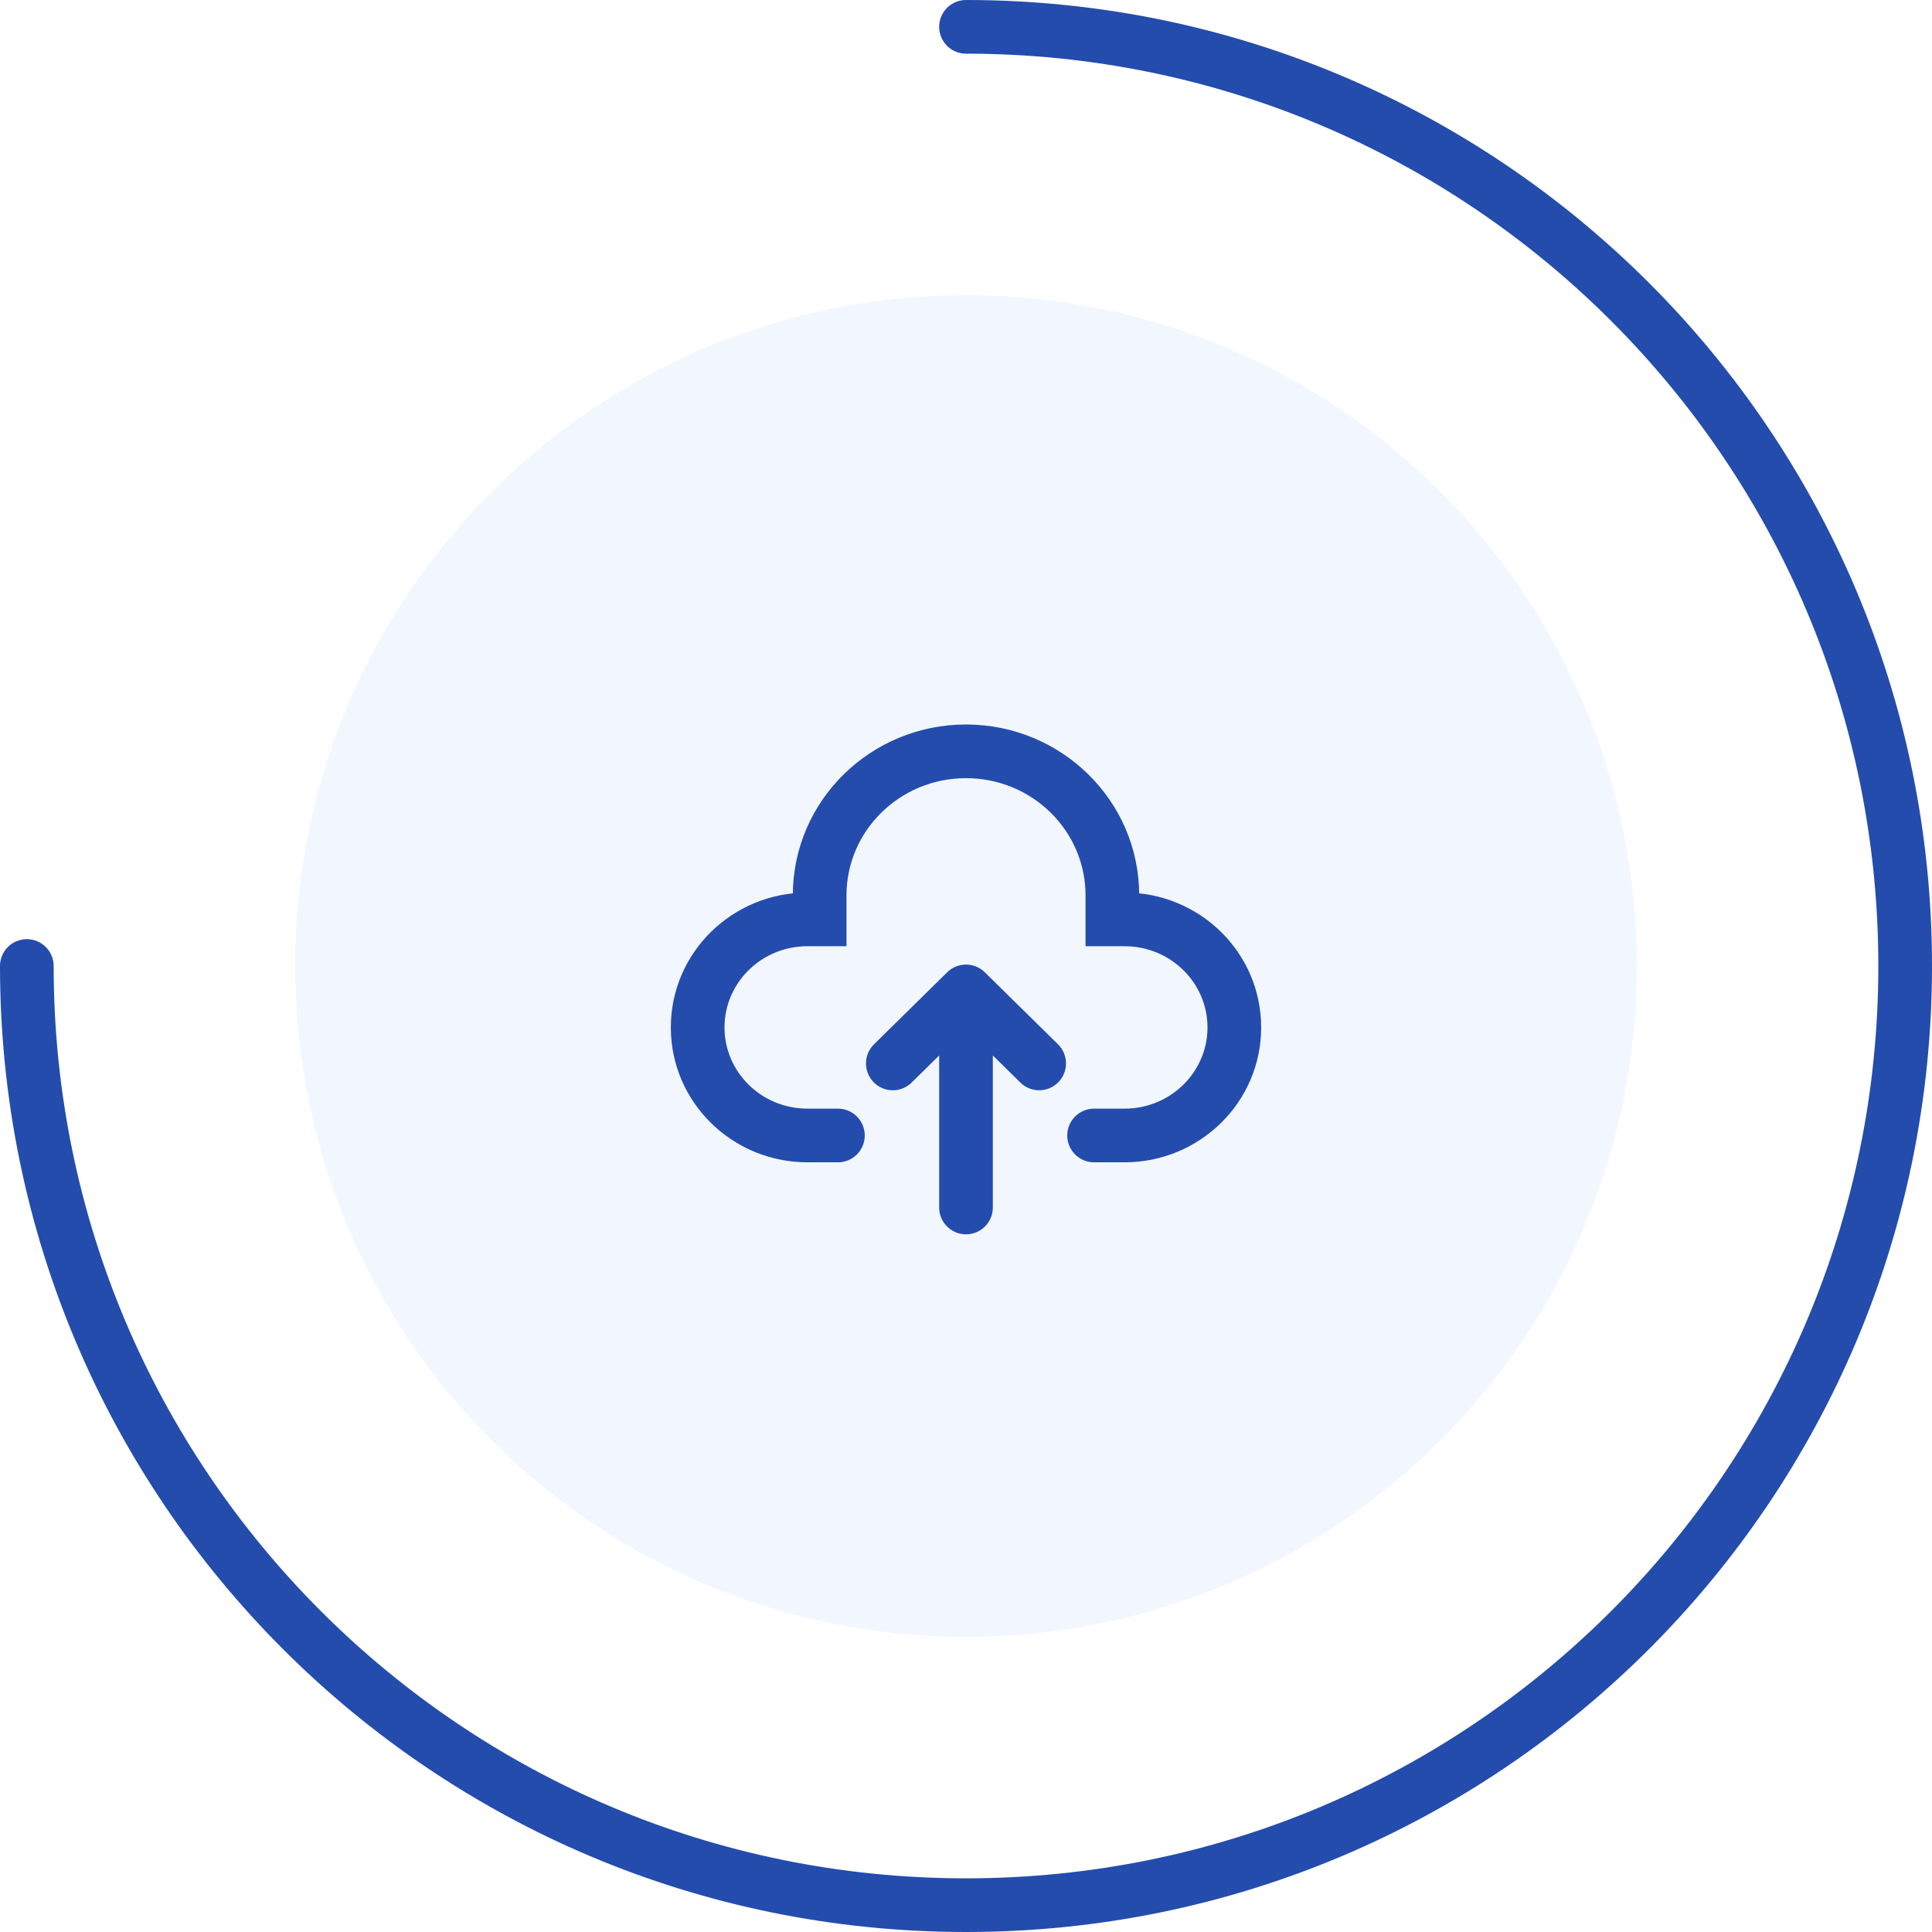
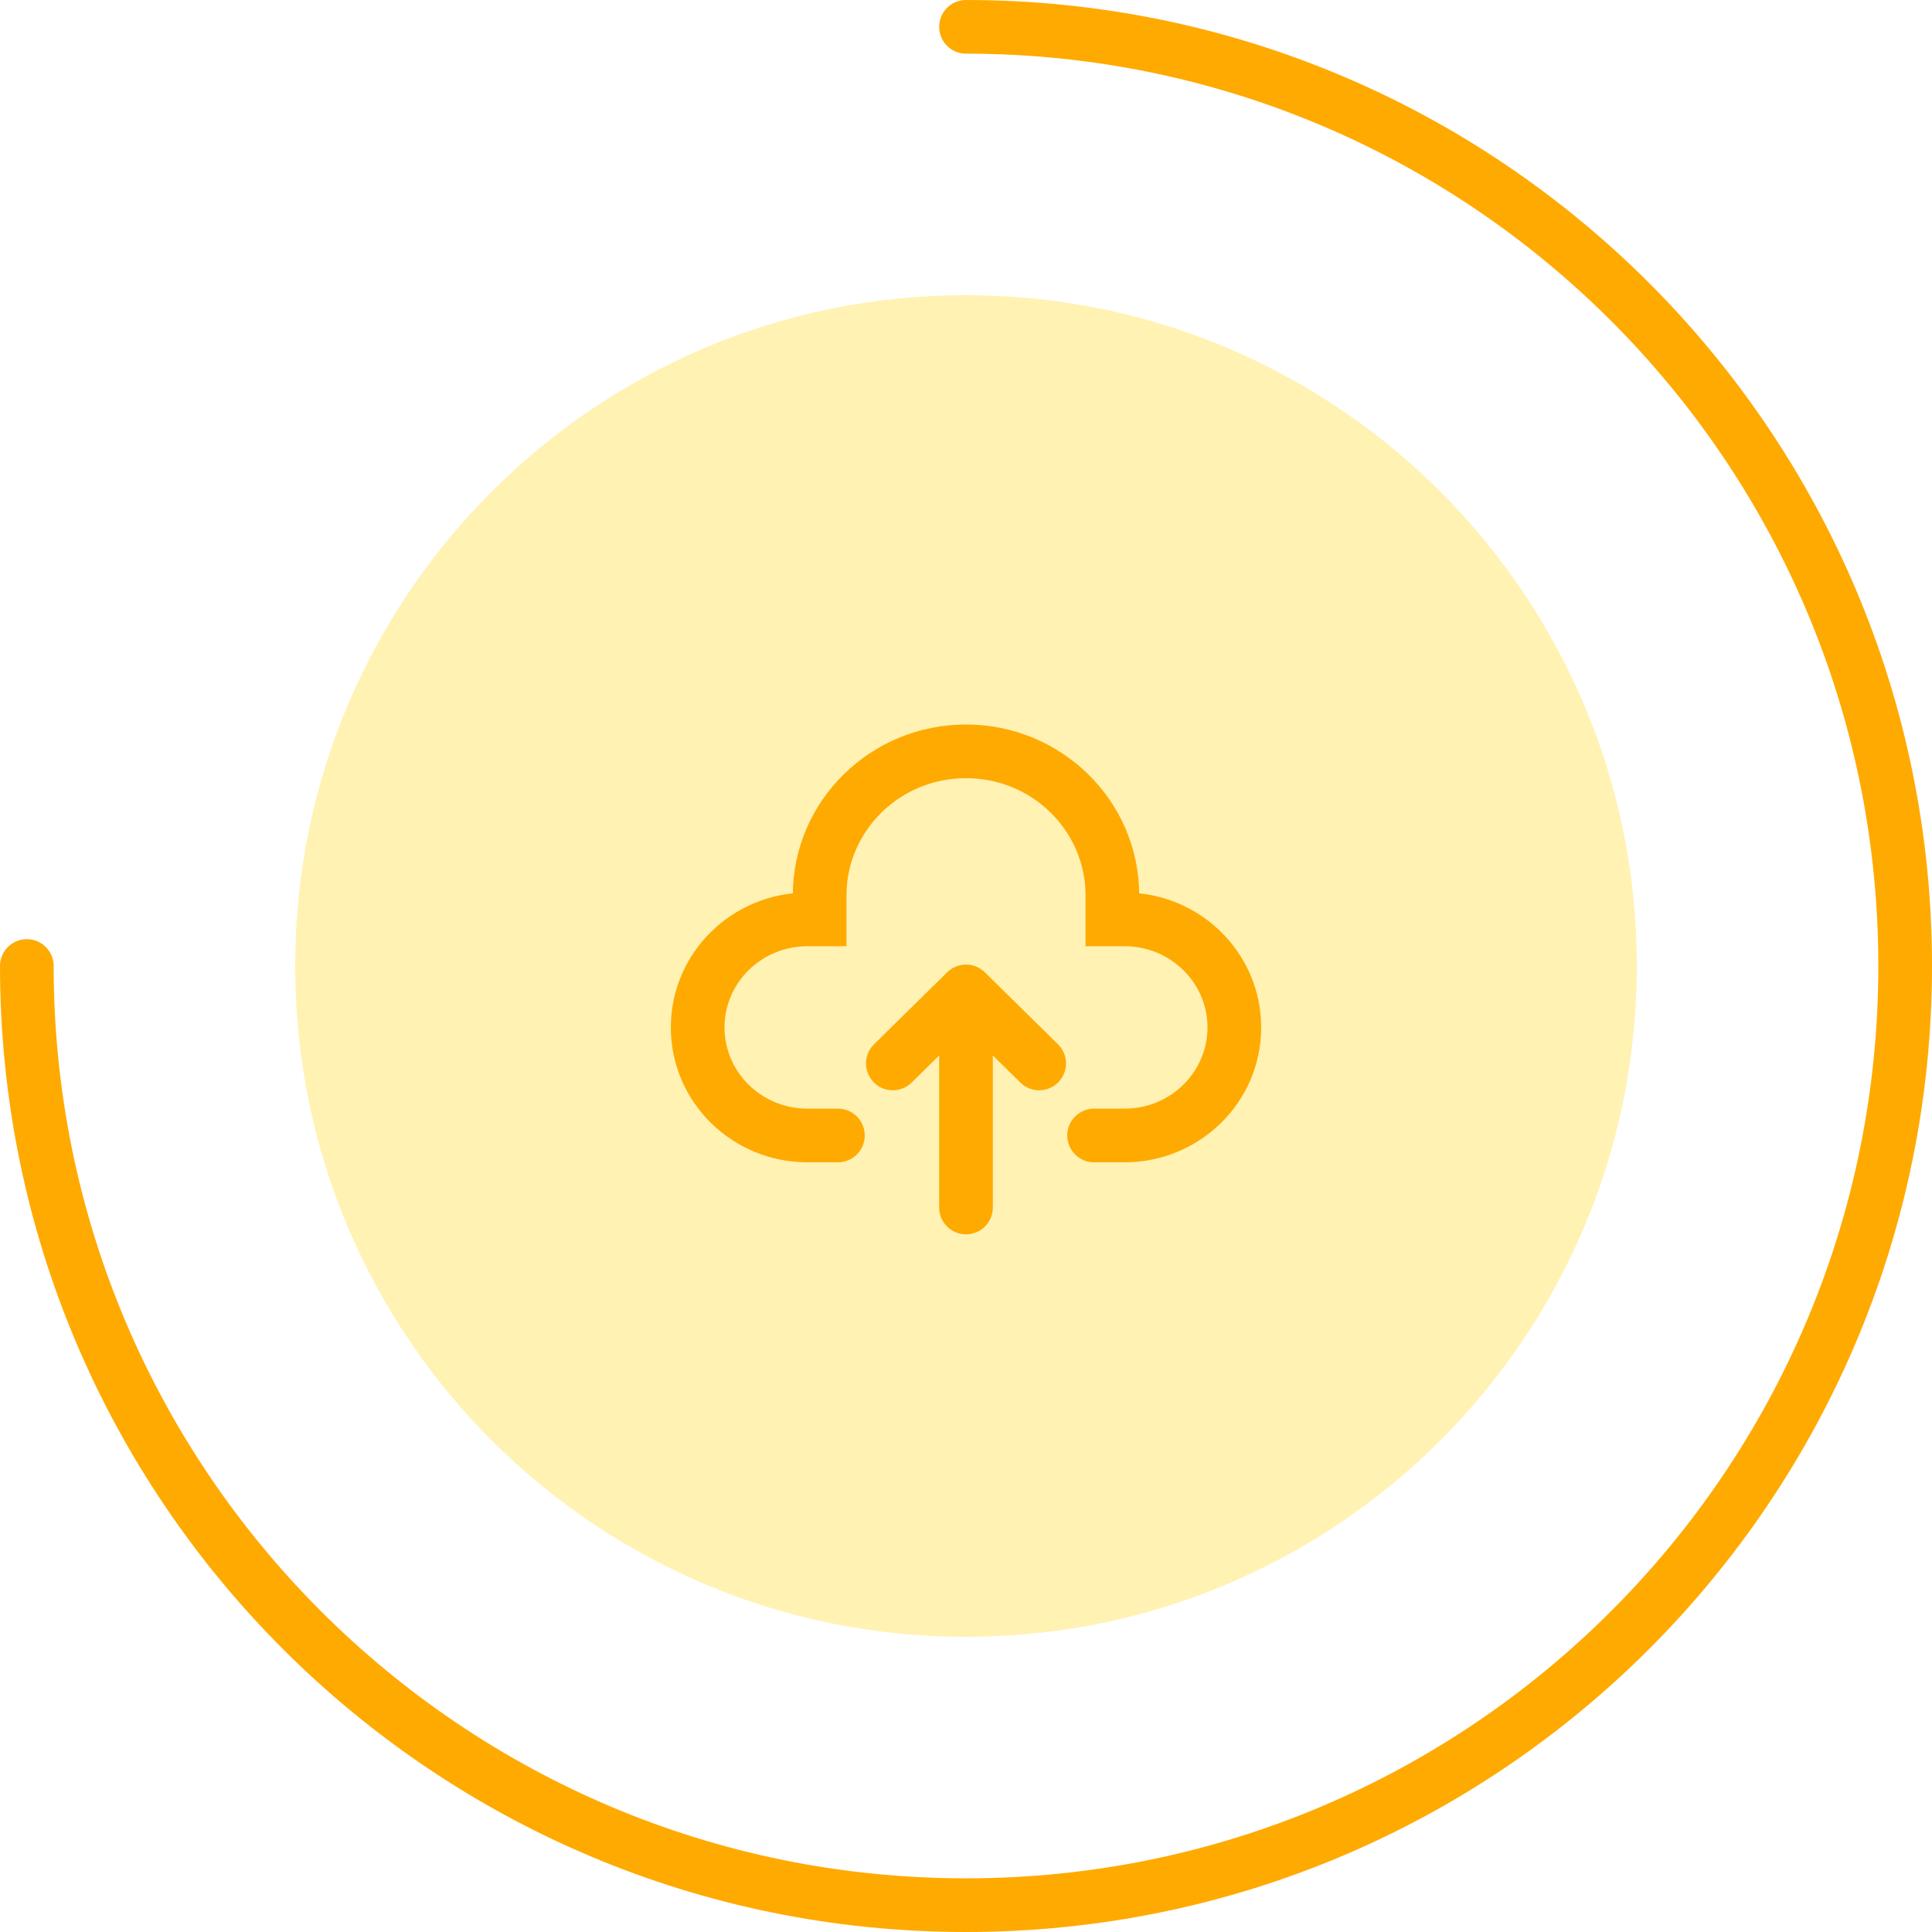
<svg xmlns="http://www.w3.org/2000/svg" width="72" height="72" viewBox="0 0 72 72" fill="none">
-   <g id="Progress">
-     <g id="Icon">
-       <circle id="Background" cx="36" cy="36" r="25" fill="#F2F6FF" />
-       <path id="Icon_2" d="M31.227 43.316C31.78 43.316 32.227 42.868 32.227 42.316C32.227 41.764 31.78 41.316 31.227 41.316V43.316ZM30.546 34.263V35.263H31.546V34.263H30.546ZM41.455 34.263H40.455V35.263H41.455V34.263ZM40.773 41.316C40.22 41.316 39.773 41.764 39.773 42.316C39.773 42.868 40.22 43.316 40.773 43.316V41.316ZM35 45C35 45.552 35.448 46 36 46C36.552 46 37 45.552 37 45H35ZM37 36.947C37 36.395 36.552 35.947 36 35.947C35.448 35.947 35 36.395 35 36.947H37ZM36.702 37.66C37.095 37.273 37.1 36.639 36.713 36.246C36.325 35.852 35.692 35.847 35.298 36.235L36.702 37.66ZM32.571 38.919C32.178 39.306 32.173 39.939 32.56 40.333C32.947 40.727 33.581 40.732 33.974 40.344L32.571 38.919ZM36.702 36.235C36.308 35.847 35.675 35.852 35.287 36.246C34.9 36.639 34.905 37.273 35.298 37.66L36.702 36.235ZM38.026 40.344C38.419 40.732 39.053 40.727 39.44 40.333C39.827 39.939 39.822 39.306 39.429 38.919L38.026 40.344ZM31.227 41.316H30.091V43.316H31.227V41.316ZM30.091 41.316C28.369 41.316 27 39.946 27 38.289H25C25 41.08 27.294 43.316 30.091 43.316V41.316ZM27 38.289C27 36.633 28.369 35.263 30.091 35.263V33.263C27.294 33.263 25 35.499 25 38.289H27ZM30.091 35.263H30.546V33.263H30.091V35.263ZM31.546 34.263V33.368H29.546V34.263H31.546ZM31.546 33.368C31.546 30.971 33.525 29 36 29V27C32.45 27 29.546 29.836 29.546 33.368H31.546ZM36 29C38.475 29 40.455 30.971 40.455 33.368H42.455C42.455 29.836 39.55 27 36 27V29ZM40.455 33.368V34.263H42.455V33.368H40.455ZM41.455 35.263H41.909V33.263H41.455V35.263ZM41.909 35.263C43.631 35.263 45 36.633 45 38.289H47C47 35.499 44.706 33.263 41.909 33.263V35.263ZM45 38.289C45 39.946 43.631 41.316 41.909 41.316V43.316C44.706 43.316 47 41.08 47 38.289H45ZM41.909 41.316H40.773V43.316H41.909V41.316ZM37 45V36.947H35V45H37ZM35.298 36.235L32.571 38.919L33.974 40.344L36.702 37.66L35.298 36.235ZM35.298 37.66L38.026 40.344L39.429 38.919L36.702 36.235L35.298 37.66Z" fill="#234CAD" />
-     </g>
-     <path id="Stroke" d="M1 36C1 55.33 16.67 71 36 71C55.33 71 71 55.33 71 36C71 16.67 55.33 1 36 1" stroke="#234CAD" stroke-width="2" stroke-linecap="round" stroke-linejoin="round" />
-   </g>
+   <circle cx="36" cy="36" r="25" fill="#FFF2B3" />
+   <path d="M31.227 43.316C31.78 43.316 32.227 42.868 32.227 42.316C32.227 41.764 31.78 41.316 31.227 41.316V43.316ZM30.546 34.263V35.263H31.546V34.263H30.546ZM41.455 34.263H40.455V35.263H41.455V34.263ZM40.773 41.316C40.22 41.316 39.773 41.764 39.773 42.316C39.773 42.868 40.22 43.316 40.773 43.316V41.316ZM35 45C35 45.552 35.448 46 36 46C36.552 46 37 45.552 37 45H35ZM37 36.947C37 36.395 36.552 35.947 36 35.947C35.448 35.947 35 36.395 35 36.947H37ZM36.702 37.66C37.095 37.273 37.1 36.639 36.713 36.246C36.325 35.852 35.692 35.847 35.298 36.235L36.702 37.66ZM32.571 38.919C32.178 39.306 32.173 39.939 32.56 40.333C32.947 40.727 33.581 40.732 33.974 40.344L32.571 38.919ZM36.702 36.235C36.308 35.847 35.675 35.852 35.287 36.246C34.9 36.639 34.905 37.273 35.298 37.66L36.702 36.235ZM38.026 40.344C38.419 40.732 39.053 40.727 39.44 40.333C39.827 39.939 39.822 39.306 39.429 38.919L38.026 40.344ZM31.227 41.316H30.091V43.316H31.227V41.316ZM30.091 41.316C28.369 41.316 27 39.946 27 38.289H25C25 41.08 27.294 43.316 30.091 43.316V41.316ZM27 38.289C27 36.633 28.369 35.263 30.091 35.263V33.263C27.294 33.263 25 35.499 25 38.289H27ZM30.091 35.263H30.546V33.263H30.091V35.263ZM31.546 34.263V33.368H29.546V34.263H31.546ZM31.546 33.368C31.546 30.971 33.525 29 36 29V27C32.45 27 29.546 29.836 29.546 33.368H31.546ZM36 29C38.475 29 40.455 30.971 40.455 33.368H42.455C42.455 29.836 39.55 27 36 27V29ZM40.455 33.368V34.263H42.455V33.368H40.455ZM41.455 35.263H41.909V33.263H41.455V35.263ZM41.909 35.263C43.631 35.263 45 36.633 45 38.289H47C47 35.499 44.706 33.263 41.909 33.263V35.263ZM45 38.289C45 39.946 43.631 41.316 41.909 41.316V43.316C44.706 43.316 47 41.08 47 38.289H45ZM41.909 41.316H40.773V43.316H41.909V41.316ZM37 45V36.947H35V45H37ZM35.298 36.235L32.571 38.919L33.974 40.344L36.702 37.66L35.298 36.235ZM35.298 37.66L38.026 40.344L39.429 38.919L36.702 36.235L35.298 37.66Z" fill="#FFAA00" />
+   <path d="M1 36C1 55.33 16.67 71 36 71C55.33 71 71 55.33 71 36C71 16.67 55.33 1 36 1" stroke="#FFAA00" stroke-width="2" stroke-linecap="round" stroke-linejoin="round" />
</svg>
